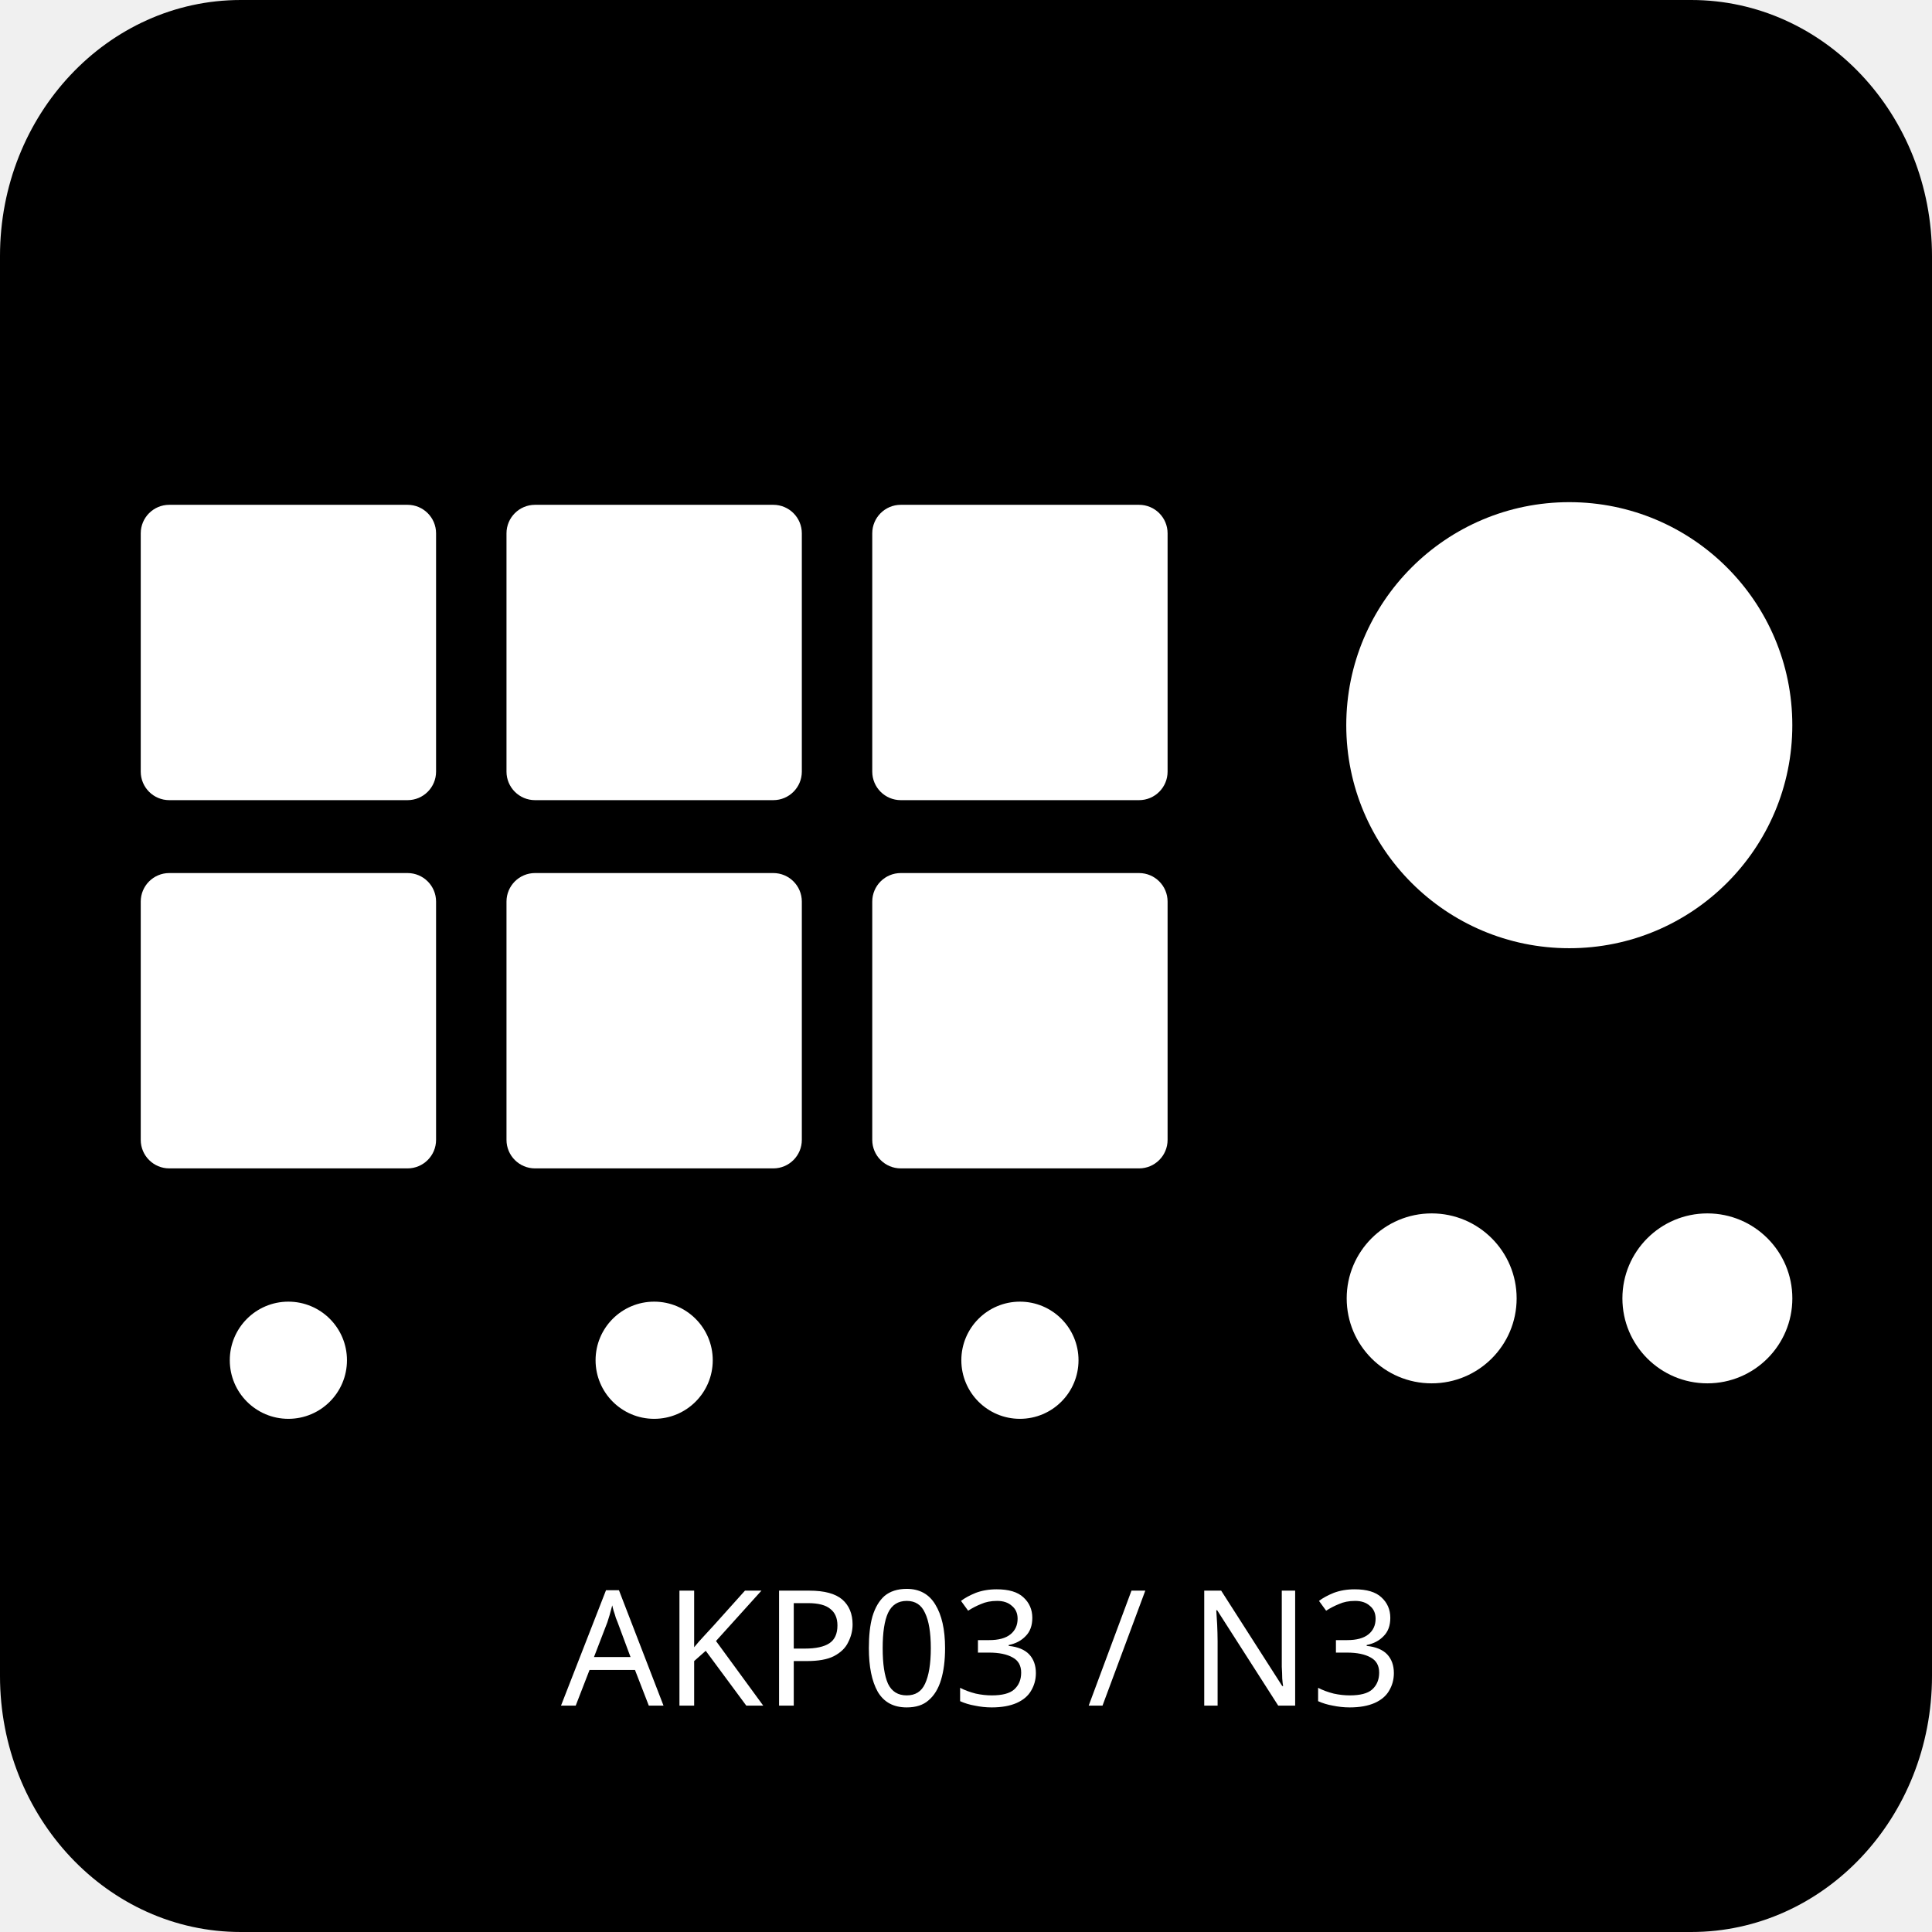
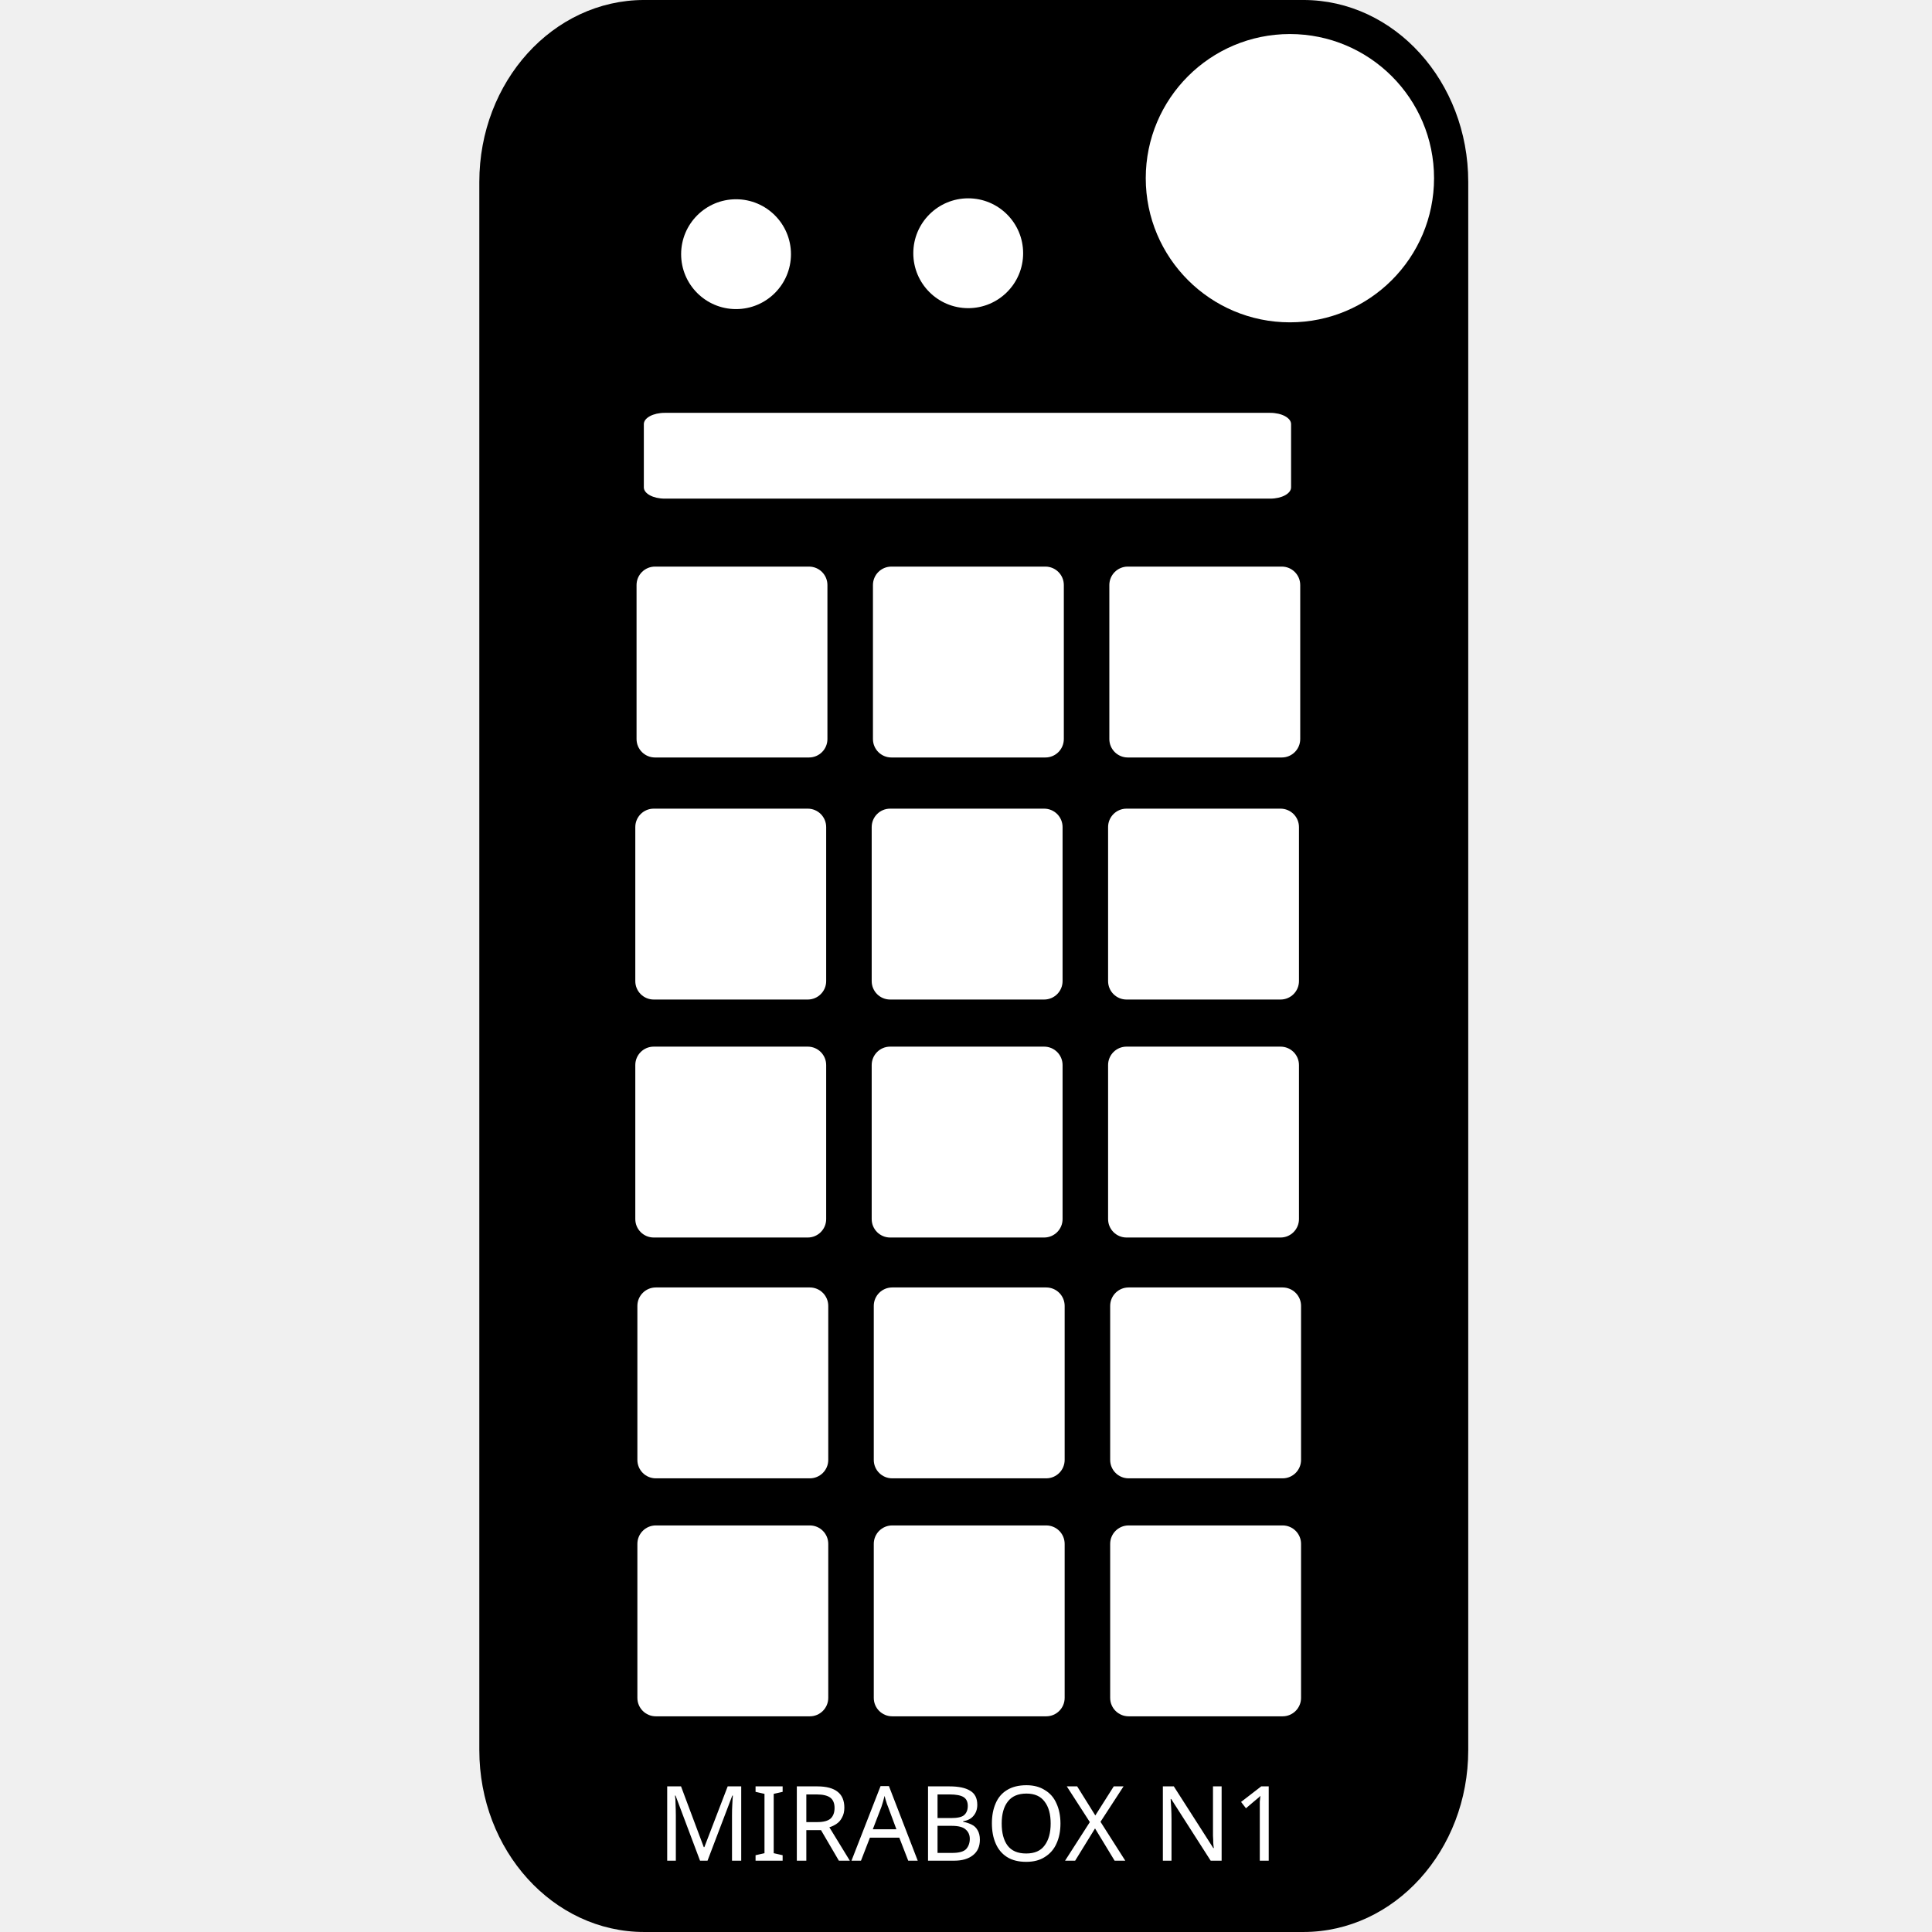
- <svg xmlns="http://www.w3.org/2000/svg" width="256" height="256" viewBox="0 0 67.733 67.733" version="1.1" id="svg1">
+ <svg xmlns="http://www.w3.org/2000/svg" width="396.091" height="396.091" viewBox="-26 -53 104.799 104.799" version="1.1" id="svg1">
  <defs id="defs1" />
-   <g id="layer1">
-     <rect style="fill:#000000;stroke-width:0.461" id="rect2" width="67.733" height="67.733" x="0" y="0" rx="8.44" ry="8.976" />
-     <rect style="fill:#ffffff;stroke-width:0.342" id="rect3" width="10.354" height="10.354" x="4.934" y="17.698" rx="1" ry="1" />
-     <rect style="fill:#ffffff;stroke-width:0.342" id="rect3-3" width="10.354" height="10.354" x="17.757" y="17.698" rx="1" ry="1" />
-     <rect style="fill:#ffffff;stroke-width:0.342" id="rect3-3-1" width="10.354" height="10.354" x="30.58" y="17.698" rx="1" ry="1" />
-     <rect style="fill:#ffffff;stroke-width:0.342" id="rect3-36" width="10.354" height="10.354" x="4.934" y="30.608" rx="1" ry="1" />
-     <rect style="fill:#ffffff;stroke-width:0.342" id="rect3-3-0" width="10.354" height="10.354" x="17.757" y="30.608" rx="1" ry="1" />
-     <rect style="fill:#ffffff;stroke-width:0.342" id="rect3-3-1-6" width="10.354" height="10.354" x="30.58" y="30.608" rx="1" ry="1" />
-     <circle style="fill:#ffffff;stroke-width:0.265" id="path3" cx="10.11" cy="47.688" r="2.054" />
-     <circle style="fill:#ffffff;stroke-width:0.265" id="path3-7" cx="22.934" cy="47.688" r="2.054" />
-     <circle style="fill:#ffffff;stroke-width:0.265" id="path3-3" cx="35.757" cy="47.688" r="2.054" />
-     <circle style="fill:#ffffff;stroke-width:0.22" id="path4" cx="55.017" cy="25.424" r="7.819" />
-     <circle style="fill:#ffffff;stroke-width:0.265" id="path5" cx="50.192" cy="45.519" r="2.979" />
-     <circle style="fill:#ffffff;stroke-width:0.265" id="path5-2" cx="59.858" cy="45.519" r="2.979" />
-     <text xml:space="preserve" style="font-size:5.644px;text-align:start;writing-mode:lr-tb;direction:ltr;text-anchor:start;fill:#ffffff;stroke-width:0.265" x="19.667" y="59.795" id="text5">
-       <tspan id="tspan5" style="font-style:normal;font-variant:normal;font-weight:normal;font-stretch:normal;font-size:5.644px;font-family:'Fira Sans';-inkscape-font-specification:'Fira Sans';stroke-width:0.265" x="19.667" y="59.795">AKP03 / N3</tspan>
+   <g id="layer1" transform="translate(0,-0.1004524)">
+     <rect style="display:inline;fill:#000000;stroke-width:0.51;stroke-dasharray:none" id="rect2" width="53.643" height="104.799" x="0" y="-52.9" rx="8.944" ry="9.869" />
+     <rect style="fill:#ffffff;stroke-width:0.342" id="rect3-36-6" width="10.354" height="10.354" x="8.529" y="-22.165" rx="1" ry="1" />
+     <rect style="fill:#ffffff;stroke-width:0.342" id="rect3-3-0-0" width="10.354" height="10.354" x="21.352" y="-22.165" rx="1" ry="1" />
+     <rect style="fill:#ffffff;stroke-width:0.342" id="rect3-3-1-6-6" width="10.354" height="10.354" x="34.175" y="-22.165" rx="1" ry="1" />
+     <rect style="fill:#ffffff;stroke-width:0.342" id="rect3-5" width="10.354" height="10.354" x="8.461" y="-9.035" rx="1" ry="1" />
+     <rect style="fill:#ffffff;stroke-width:0.342" id="rect3-3-6" width="10.354" height="10.354" x="21.284" y="-9.035" rx="1" ry="1" />
+     <rect style="fill:#ffffff;stroke-width:0.342" id="rect3-3-1-2" width="10.354" height="10.354" x="34.107" y="-9.035" rx="1" ry="1" />
+     <rect style="fill:#ffffff;stroke-width:0.342" id="rect3-36-9" width="10.354" height="10.354" x="8.461" y="3.874" rx="1" ry="1" />
+     <rect style="fill:#ffffff;stroke-width:0.342" id="rect3-3-0-1" width="10.354" height="10.354" x="21.284" y="3.874" rx="1" ry="1" />
+     <rect style="fill:#ffffff;stroke-width:0.342" id="rect3-3-1-6-2" width="10.354" height="10.354" x="34.107" y="3.874" rx="1" ry="1" />
+     <rect style="fill:#ffffff;stroke-width:0.423" id="rect3-367" width="35.109" height="4.653" x="8.924" y="-30.505" rx="1.131" ry="0.611" />
+     <rect style="fill:#ffffff;stroke-width:0.342" id="rect3" width="10.354" height="10.354" x="8.574" y="16.937" rx="1" ry="1" />
+     <rect style="fill:#ffffff;stroke-width:0.342" id="rect3-3" width="10.354" height="10.354" x="21.397" y="16.937" rx="1" ry="1" />
+     <rect style="fill:#ffffff;stroke-width:0.342" id="rect3-3-1" width="10.354" height="10.354" x="34.22" y="16.937" rx="1" ry="1" />
+     <rect style="fill:#ffffff;stroke-width:0.342" id="rect3-36" width="10.354" height="10.354" x="8.574" y="29.846" rx="1" ry="1" />
+     <rect style="fill:#ffffff;stroke-width:0.342" id="rect3-3-0" width="10.354" height="10.354" x="21.397" y="29.846" rx="1" ry="1" />
+     <rect style="fill:#ffffff;stroke-width:0.342" id="rect3-3-1-6" width="10.354" height="10.354" x="34.22" y="29.846" rx="1" ry="1" />
+     <circle style="fill:#ffffff;stroke-width:0.22" id="path4" cx="43.969" cy="-43.234" r="7.819" />
+     <circle style="fill:#ffffff;stroke-width:0.265" id="path5" cx="13.926" cy="-39.112" r="2.979" />
+     <circle style="fill:#ffffff;stroke-width:0.265" id="path5-2" cx="26.52" cy="-39.163" r="2.979" />
+     <text xml:space="preserve" style="font-size:5.644px;text-align:start;writing-mode:lr-tb;direction:ltr;text-anchor:start;fill:#ffffff;stroke-width:0.265" x="9.644" y="48.028" id="text5">
+       <tspan id="tspan5" style="font-style:normal;font-variant:normal;font-weight:normal;font-stretch:normal;font-size:5.644px;font-family:'Fira Sans';-inkscape-font-specification:'Fira Sans';stroke-width:0.265" x="9.644" y="48.028">MIRABOX N1</tspan>
    </text>
  </g>
</svg>
